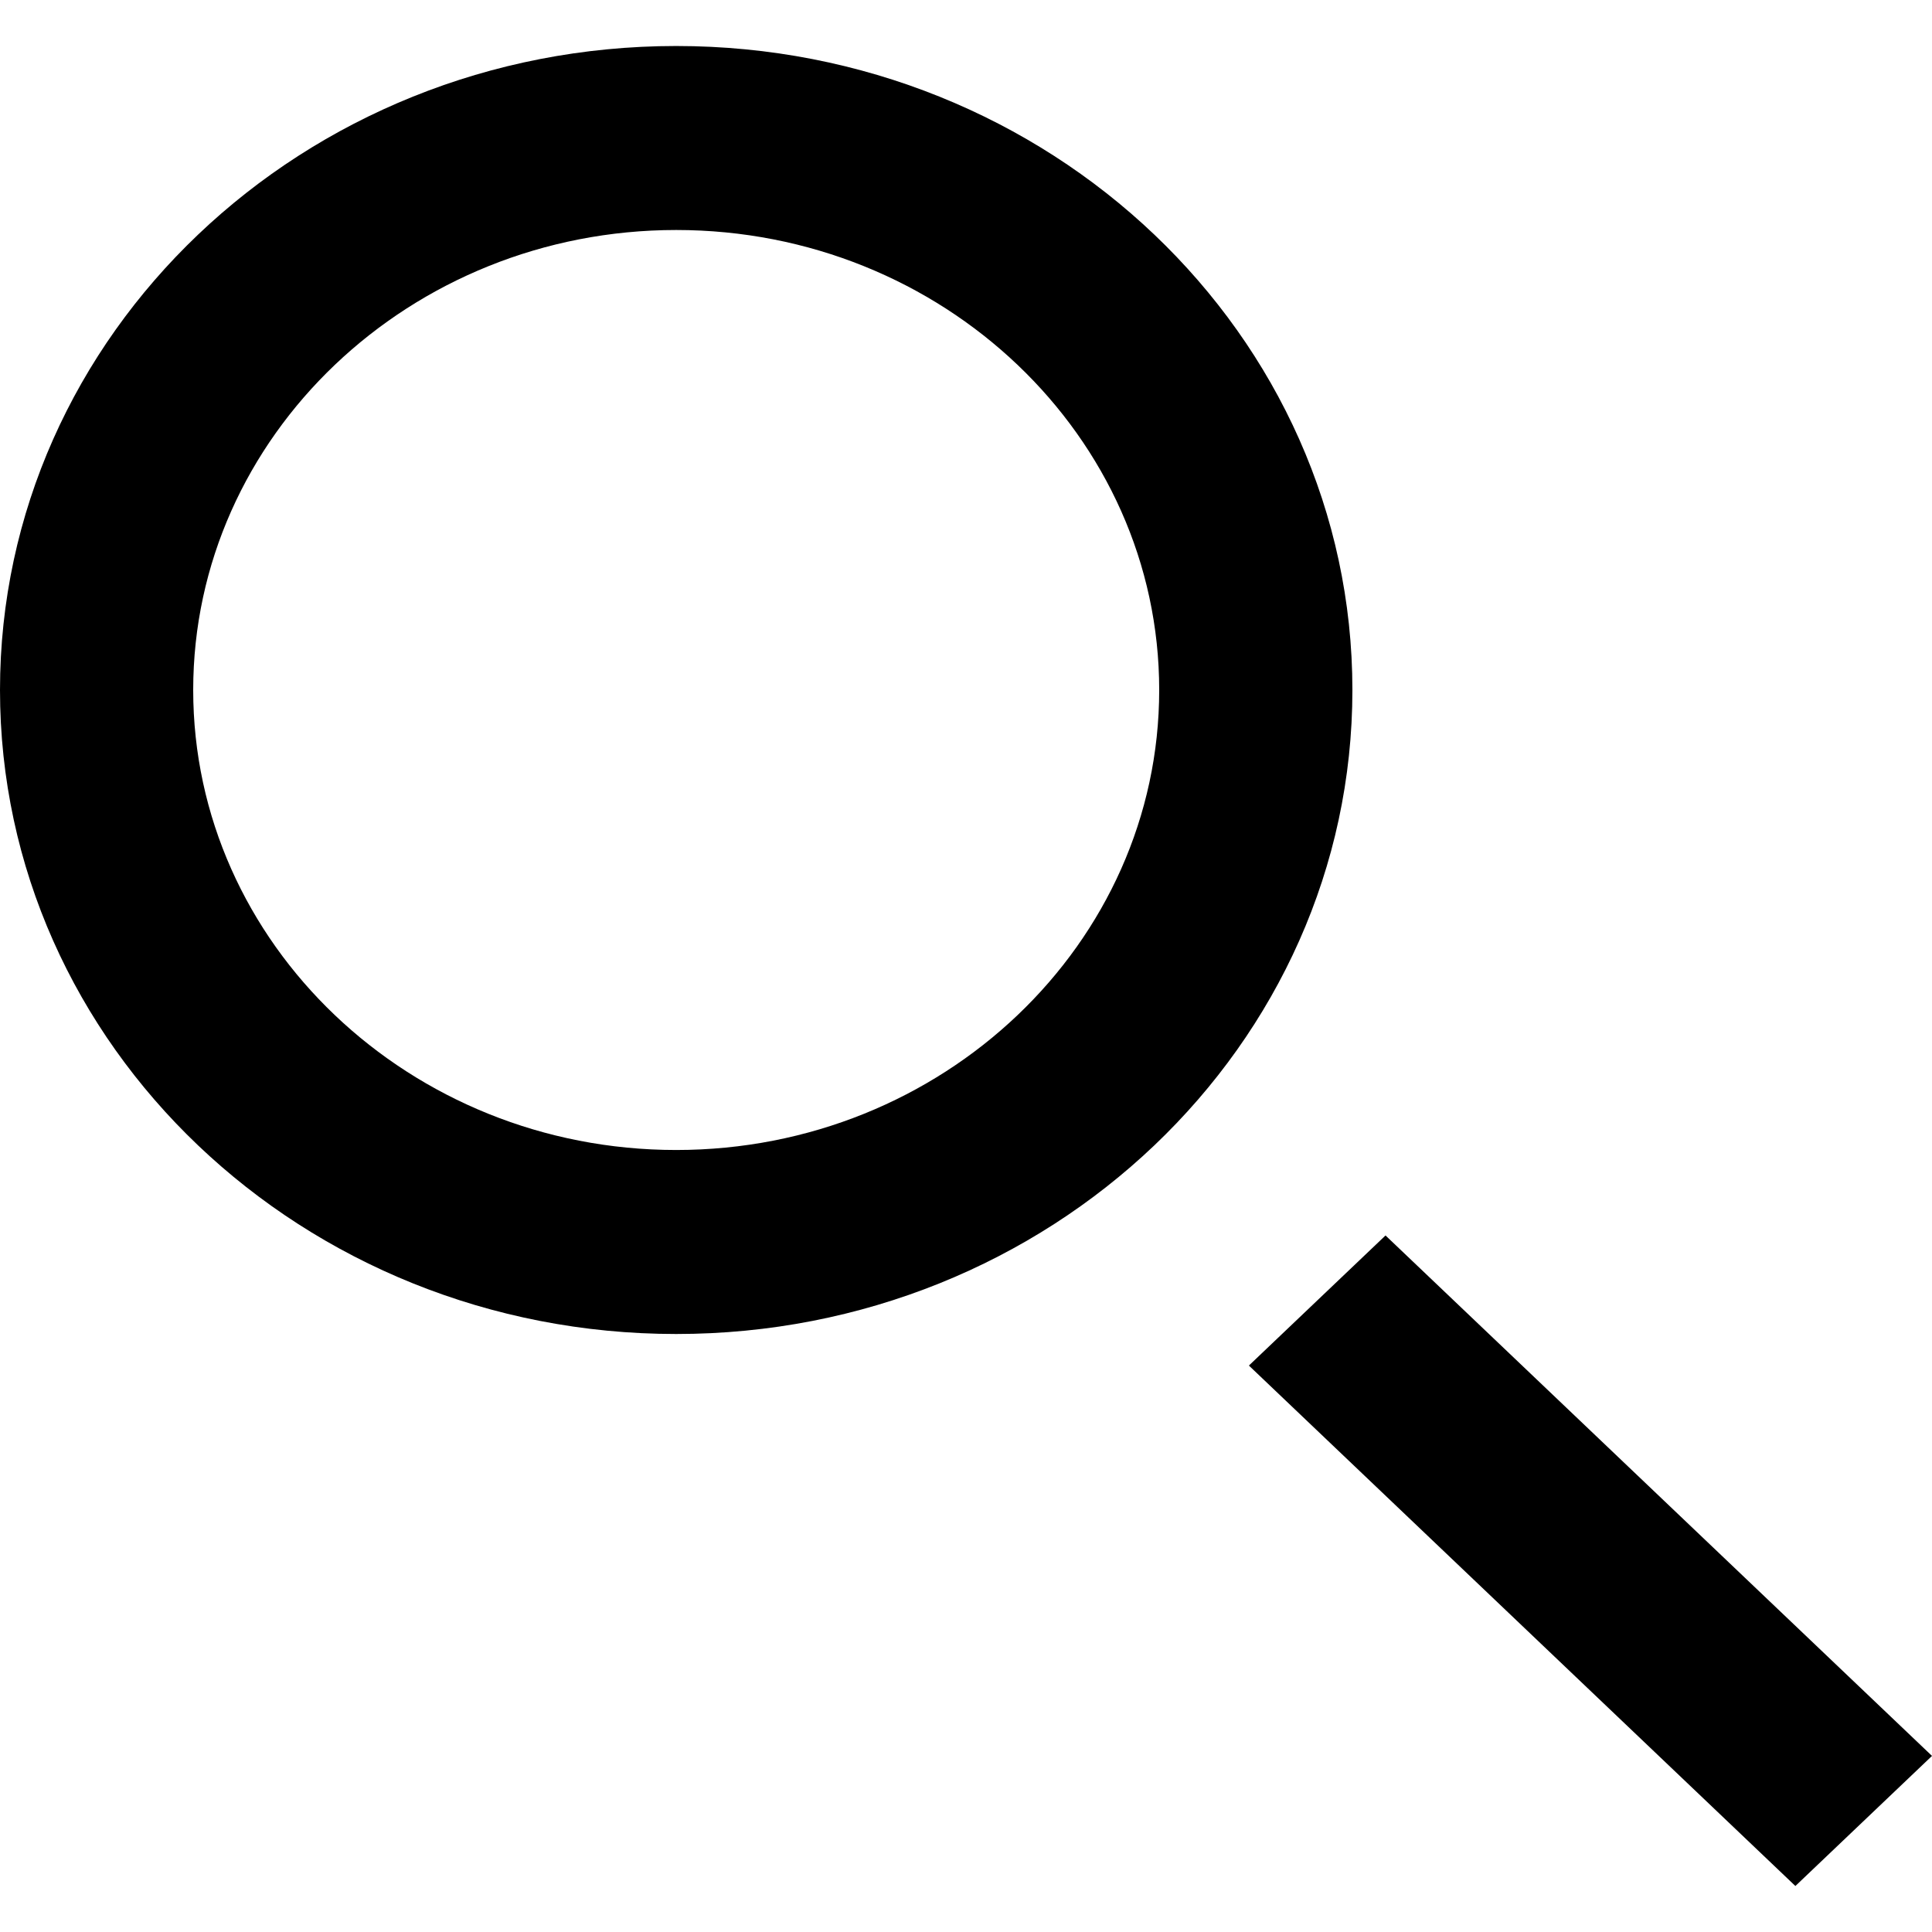
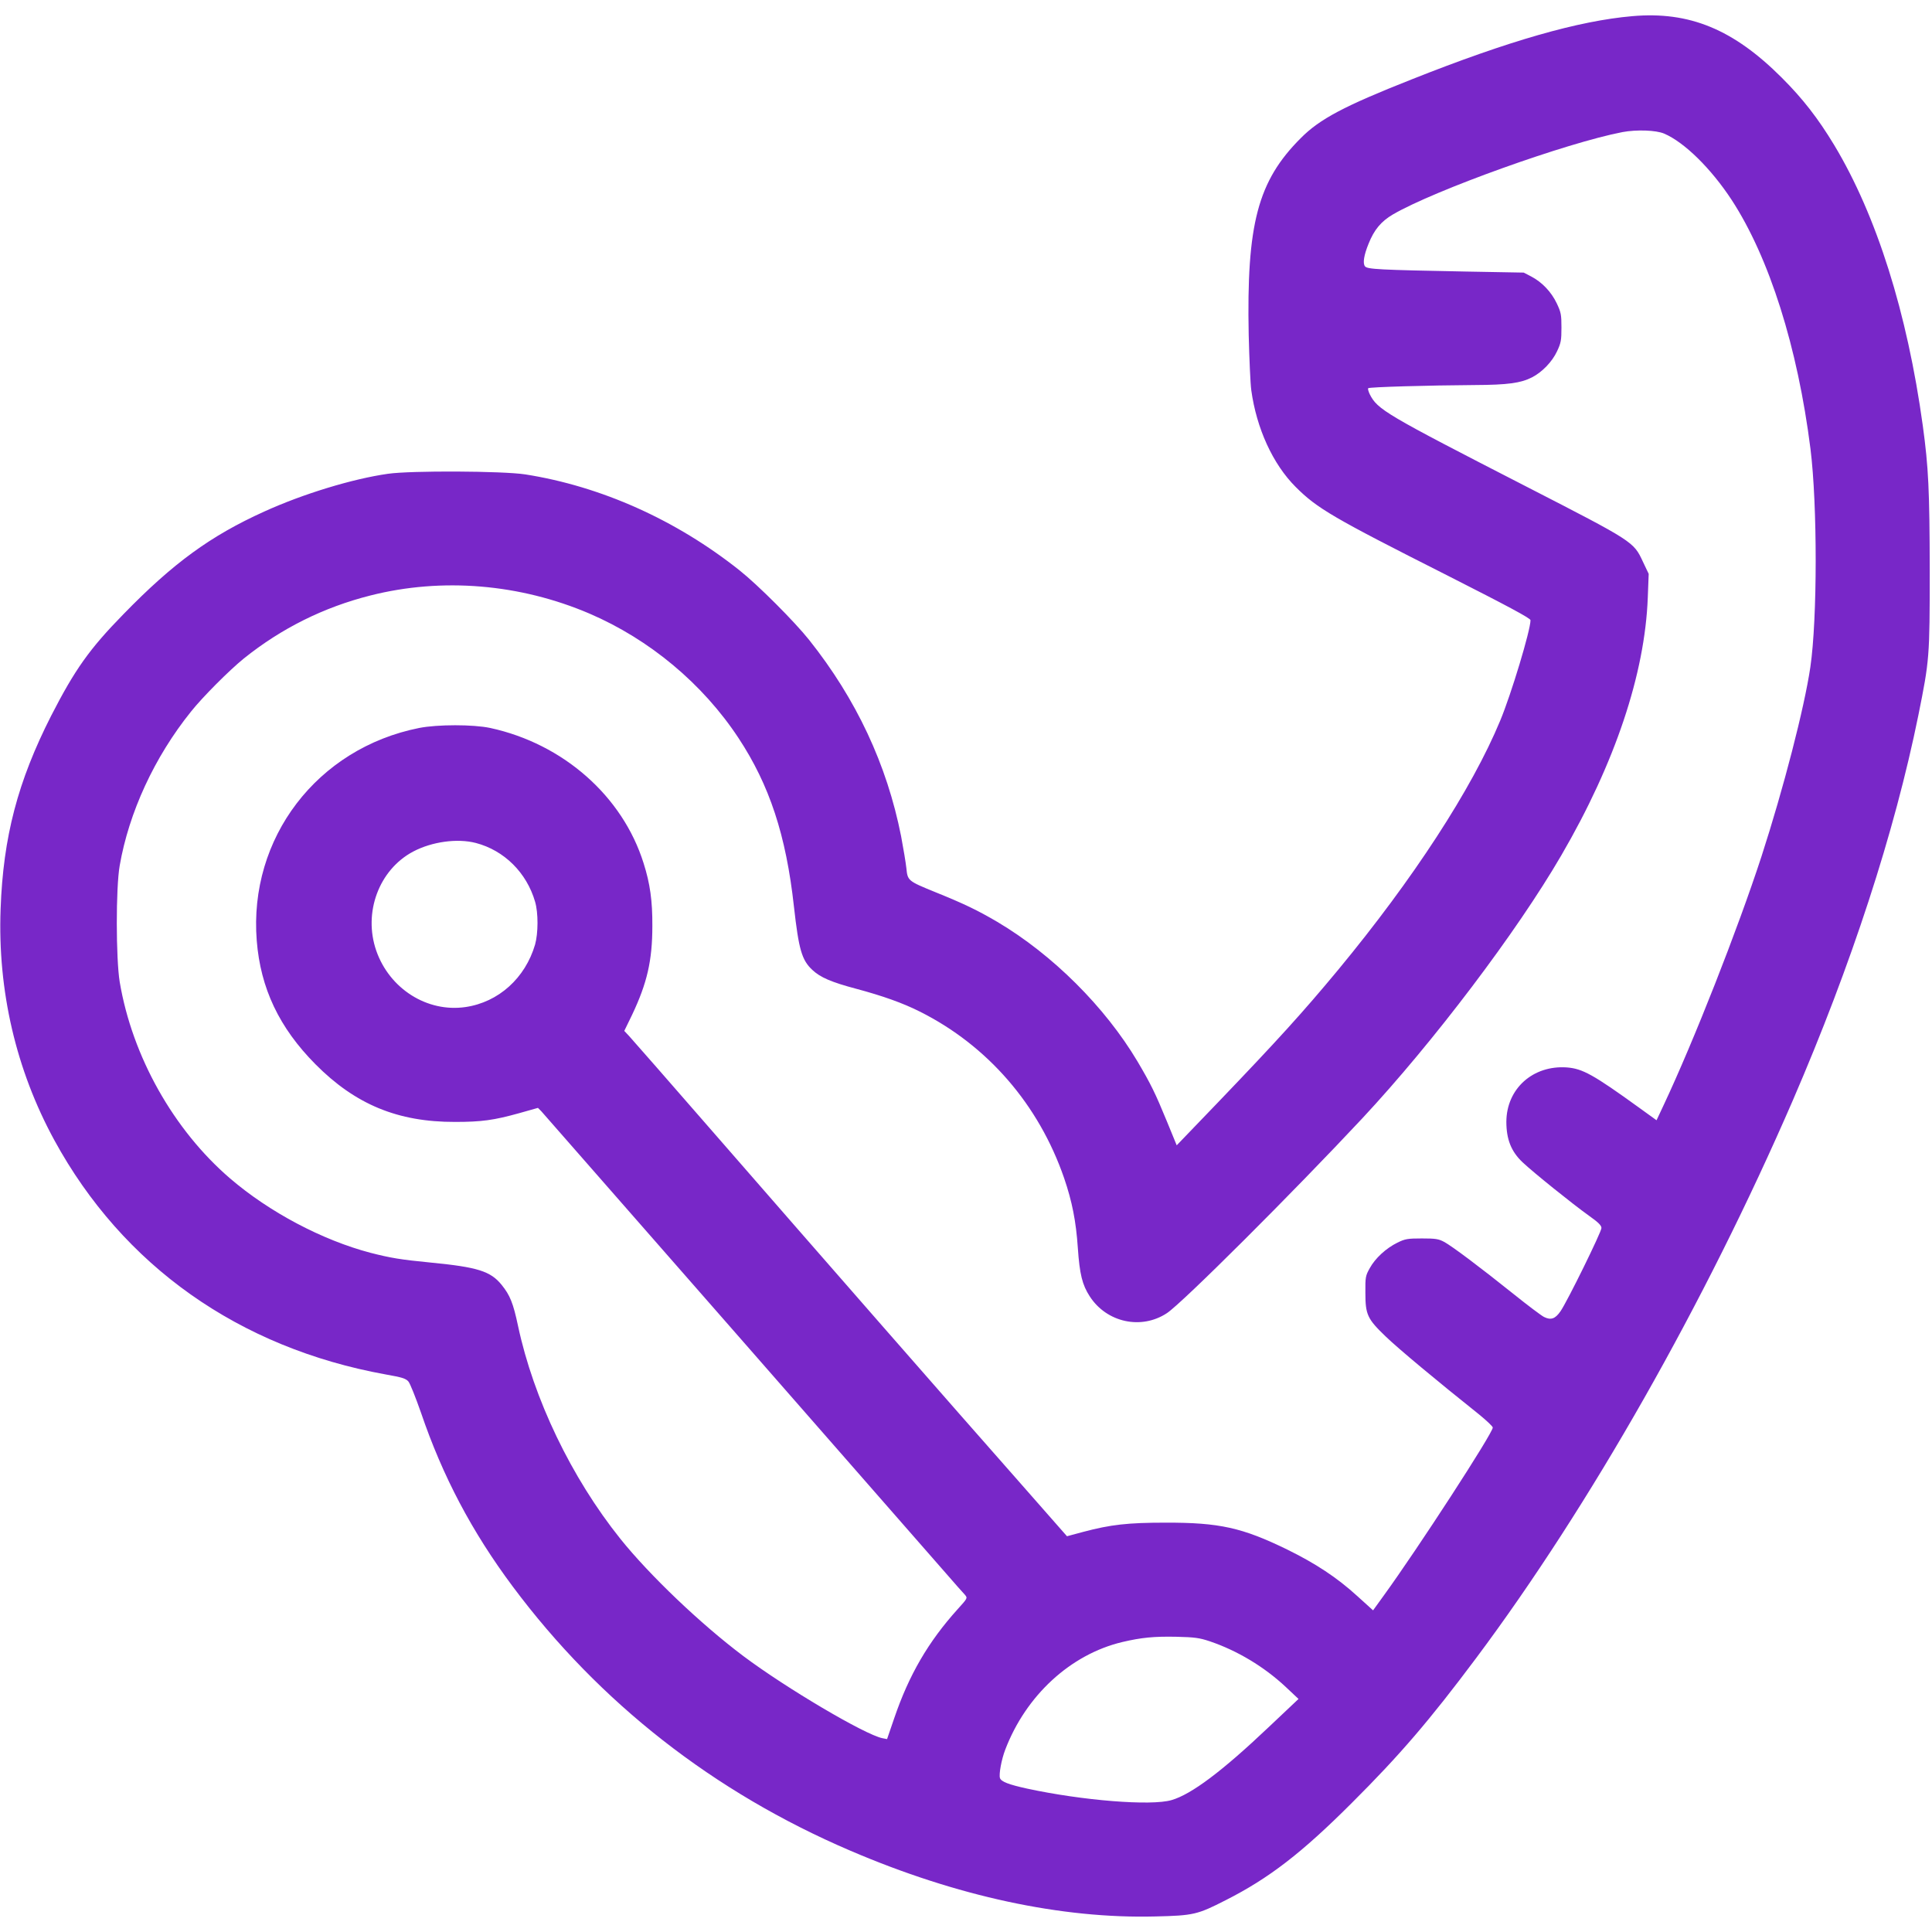
- <svg xmlns="http://www.w3.org/2000/svg" width="800px" height="800px" viewBox="0 -0.5 21 21" version="1.1" fill="#000000">
-   <g id="SVGRepo_bgCarrier" stroke-width="0" />
-   <g id="SVGRepo_tracerCarrier" stroke-linecap="round" stroke-linejoin="round" />
-   <g id="SVGRepo_iconCarrier">
-     <defs> </defs>
-     <g id="Page-1" stroke="none" stroke-width="1" fill="none" fill-rule="evenodd">
-       <g id="Dribbble-Light-Preview" transform="translate(-219, -280)" fill="#000000">
-         <g id="icons" transform="translate(56, 160)">
-           <path d="M184,138.586 L182.515,140 L176.575,134.343 L178.06,132.929 L184,138.586 Z M170.35,132 C167.455,132 165.1,129.757 165.1,127 C165.1,124.243 167.455,122 170.35,122 C173.245,122 175.6,124.243 175.6,127 C175.6,129.757 173.245,132 170.35,132 L170.35,132 Z M170.35,120 C166.291,120 163,123.134 163,127 C163,130.866 166.291,134 170.35,134 C174.409,134 177.7,130.866 177.7,127 C177.7,123.134 174.409,120 170.35,120 L170.35,120 Z" id="search_left-[#1506]"> </path>
-         </g>
-       </g>
-     </g>
+ <svg xmlns="http://www.w3.org/2000/svg" version="1.0" width="1280pt" height="1280pt" viewBox="0 0 1280 1280" preserveAspectRatio="xMidYMid meet">
+   <g transform="translate(0,1280) scale(0.1,-0.1)" fill="#7827c8" stroke="none">
+     <path d="M10815 12693 c-357 -31 -818 -163 -1465 -420 -445 -176 -606 -261 -732 -388 -285 -285 -360 -568 -345 -1305 4 -157 11 -321 17 -365 35 -254 143 -490 294 -641 143 -143 246 -203 1004 -586 402 -204 552 -284 552 -297 0 -67 -128 -491 -201 -666 -188 -453 -576 -1049 -1073 -1650 -234 -282 -402 -467 -795 -877 l-275 -286 -66 161 c-76 185 -106 246 -194 395 -215 361 -562 707 -928 924 -131 77 -222 121 -413 198 -179 73 -182 75 -190 158 -4 37 -20 132 -35 212 -94 475 -297 908 -609 1300 -97 122 -339 364 -461 461 -420 334 -917 557 -1420 636 -149 23 -758 26 -910 4 -233 -33 -562 -133 -819 -250 -356 -161 -603 -341 -933 -680 -226 -231 -322 -367 -479 -673 -221 -435 -318 -802 -335 -1281 -20 -541 102 -1065 356 -1531 454 -832 1223 -1376 2195 -1552 108 -19 134 -27 151 -47 11 -13 48 -106 83 -206 144 -423 338 -790 608 -1152 575 -771 1332 -1363 2236 -1750 706 -303 1401 -452 2022 -436 253 6 278 12 466 108 286 145 502 311 835 644 319 318 516 548 824 960 753 1008 1516 2352 2098 3695 388 898 674 1774 832 2553 73 363 75 381 75 957 -1 532 -8 682 -46 960 -103 748 -306 1392 -587 1859 -107 177 -207 306 -347 446 -321 321 -612 441 -990 408z m210 -778 c134 -57 311 -231 448 -440 249 -382 437 -975 522 -1650 46 -369 46 -1125 -1 -1445 -40 -271 -177 -801 -324 -1255 -158 -484 -448 -1222 -649 -1649 l-46 -98 -115 83 c-303 219 -375 259 -479 267 -225 16 -400 -141 -401 -360 0 -116 32 -197 107 -268 72 -68 328 -274 441 -355 61 -43 82 -64 82 -81 0 -26 -226 -486 -271 -551 -35 -51 -64 -61 -110 -38 -19 10 -108 77 -199 150 -226 181 -410 319 -462 347 -37 20 -58 23 -148 23 -95 0 -111 -3 -162 -28 -75 -37 -147 -103 -183 -169 -28 -50 -30 -59 -29 -163 0 -145 13 -173 135 -290 83 -80 336 -291 617 -515 50 -41 92 -80 92 -88 0 -37 -495 -800 -723 -1114 l-70 -97 -105 95 c-135 123 -275 215 -464 308 -298 145 -448 179 -808 178 -249 0 -362 -13 -543 -61 l-108 -29 -327 372 c-423 479 -1301 1483 -1996 2281 -302 347 -563 645 -579 662 l-31 33 52 107 c99 209 134 359 134 588 1 166 -15 281 -58 416 -139 444 -532 791 -1016 896 -113 24 -349 24 -471 0 -677 -135 -1130 -730 -1076 -1409 25 -316 149 -577 389 -819 264 -266 545 -383 925 -382 175 0 256 11 425 58 l124 35 22 -22 c12 -13 594 -678 1295 -1478 700 -800 1322 -1511 1383 -1580 60 -69 118 -135 129 -146 18 -22 18 -22 -48 -95 -195 -216 -323 -436 -421 -724 l-47 -137 -31 6 c-115 23 -637 331 -921 544 -281 211 -621 535 -815 777 -325 406 -575 928 -678 1411 -32 151 -53 203 -109 272 -73 90 -159 117 -468 147 -203 20 -264 30 -401 65 -319 84 -669 269 -929 492 -375 322 -649 809 -732 1303 -25 154 -26 622 0 770 61 352 230 719 472 1020 77 97 254 274 350 352 249 200 530 340 840 418 474 120 989 77 1450 -120 398 -171 750 -464 988 -825 205 -311 315 -644 367 -1116 32 -285 52 -355 122 -420 52 -49 125 -81 291 -125 175 -47 308 -94 421 -151 449 -225 788 -616 956 -1103 53 -155 79 -286 91 -464 12 -173 29 -243 79 -320 112 -173 341 -223 511 -111 103 68 838 802 1294 1290 472 506 1025 1237 1319 1743 356 611 554 1203 573 1708 l6 157 -39 82 c-61 131 -62 132 -769 495 -941 483 -988 511 -1040 613 -9 19 -14 37 -10 40 8 8 399 19 705 21 219 1 306 13 380 51 68 35 134 104 166 173 26 55 29 73 29 157 0 86 -3 101 -31 160 -36 76 -98 141 -169 178 l-50 26 -385 7 c-576 11 -653 15 -667 35 -15 20 -7 73 24 149 37 93 83 148 161 194 276 161 1152 475 1522 546 92 17 221 13 275 -10z m-7872 -4700 c187 -49 336 -196 392 -389 22 -74 21 -209 0 -284 -65 -222 -242 -382 -461 -414 -254 -37 -503 121 -591 373 -88 253 18 537 244 657 125 66 293 89 416 57z m4862 -5289 c183 -62 361 -169 504 -303 l84 -79 -199 -188 c-308 -292 -511 -444 -642 -482 -136 -40 -591 -3 -957 76 -123 27 -172 46 -180 70 -8 25 10 123 35 188 137 359 432 631 775 713 128 30 210 38 360 35 120 -3 151 -7 220 -30z" />
  </g>
</svg>
